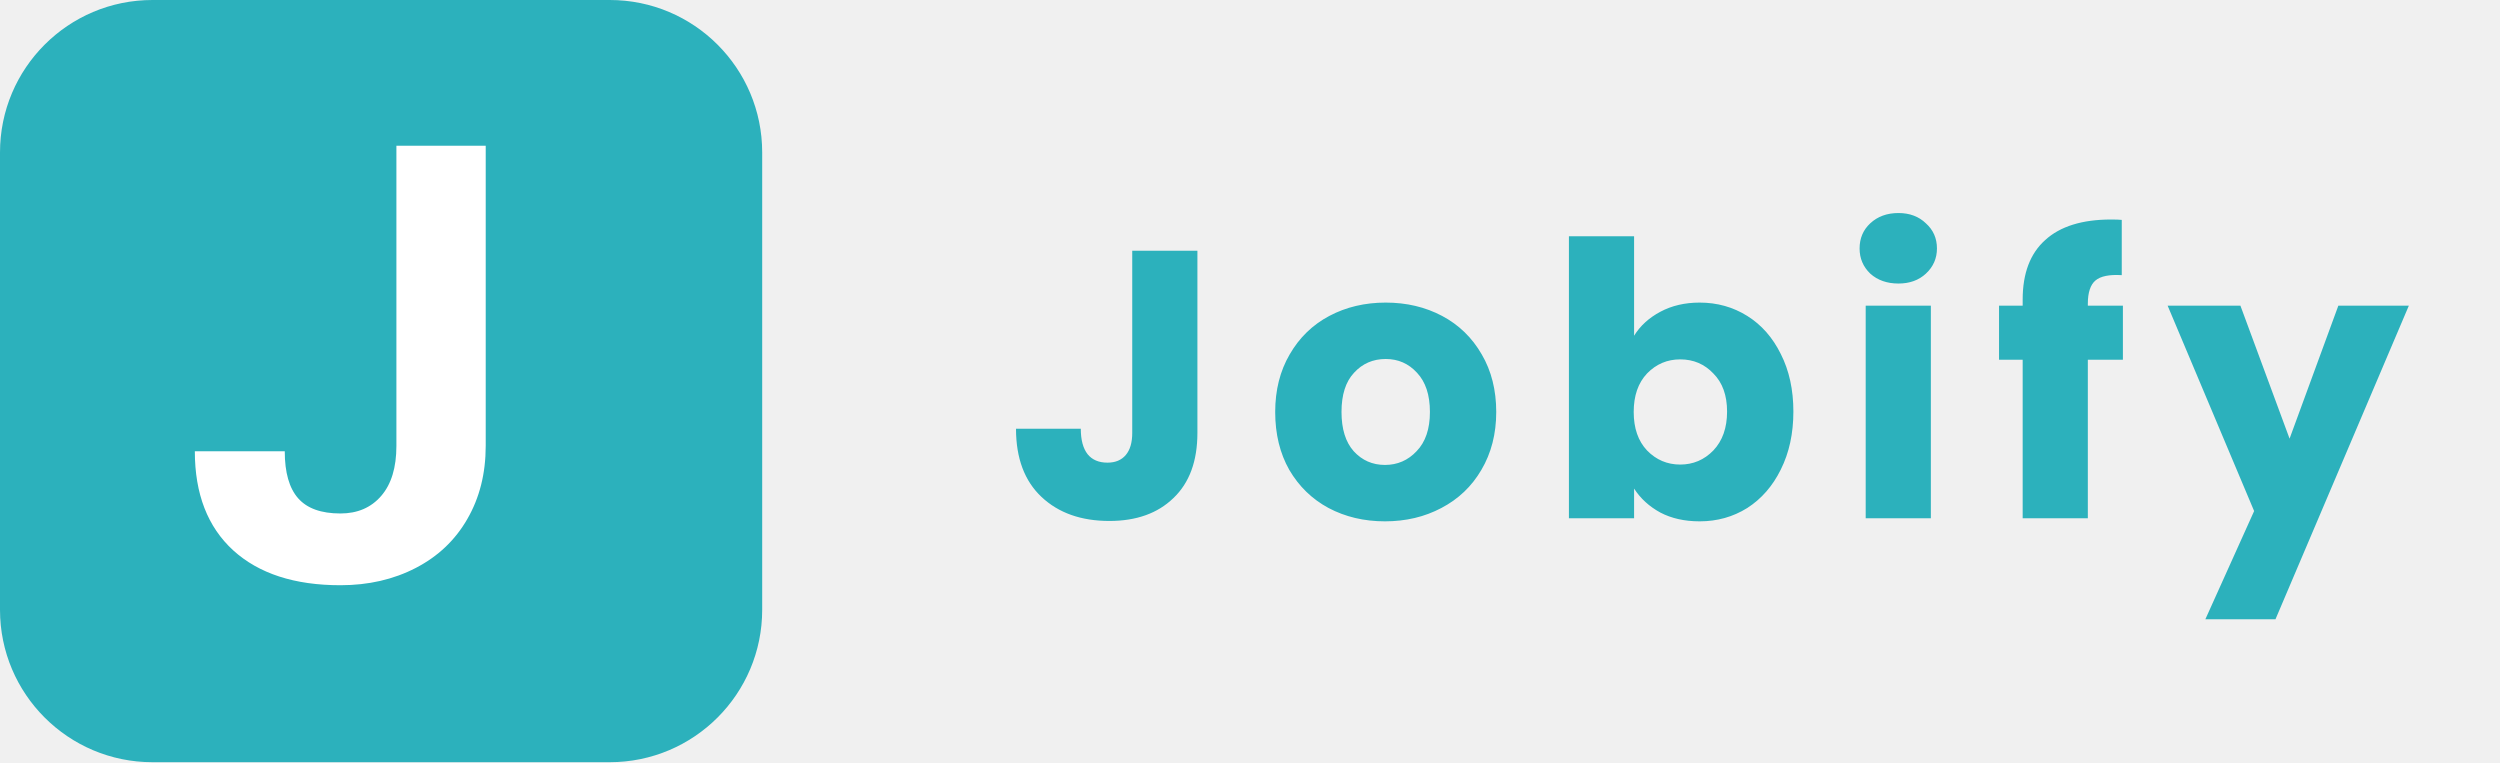
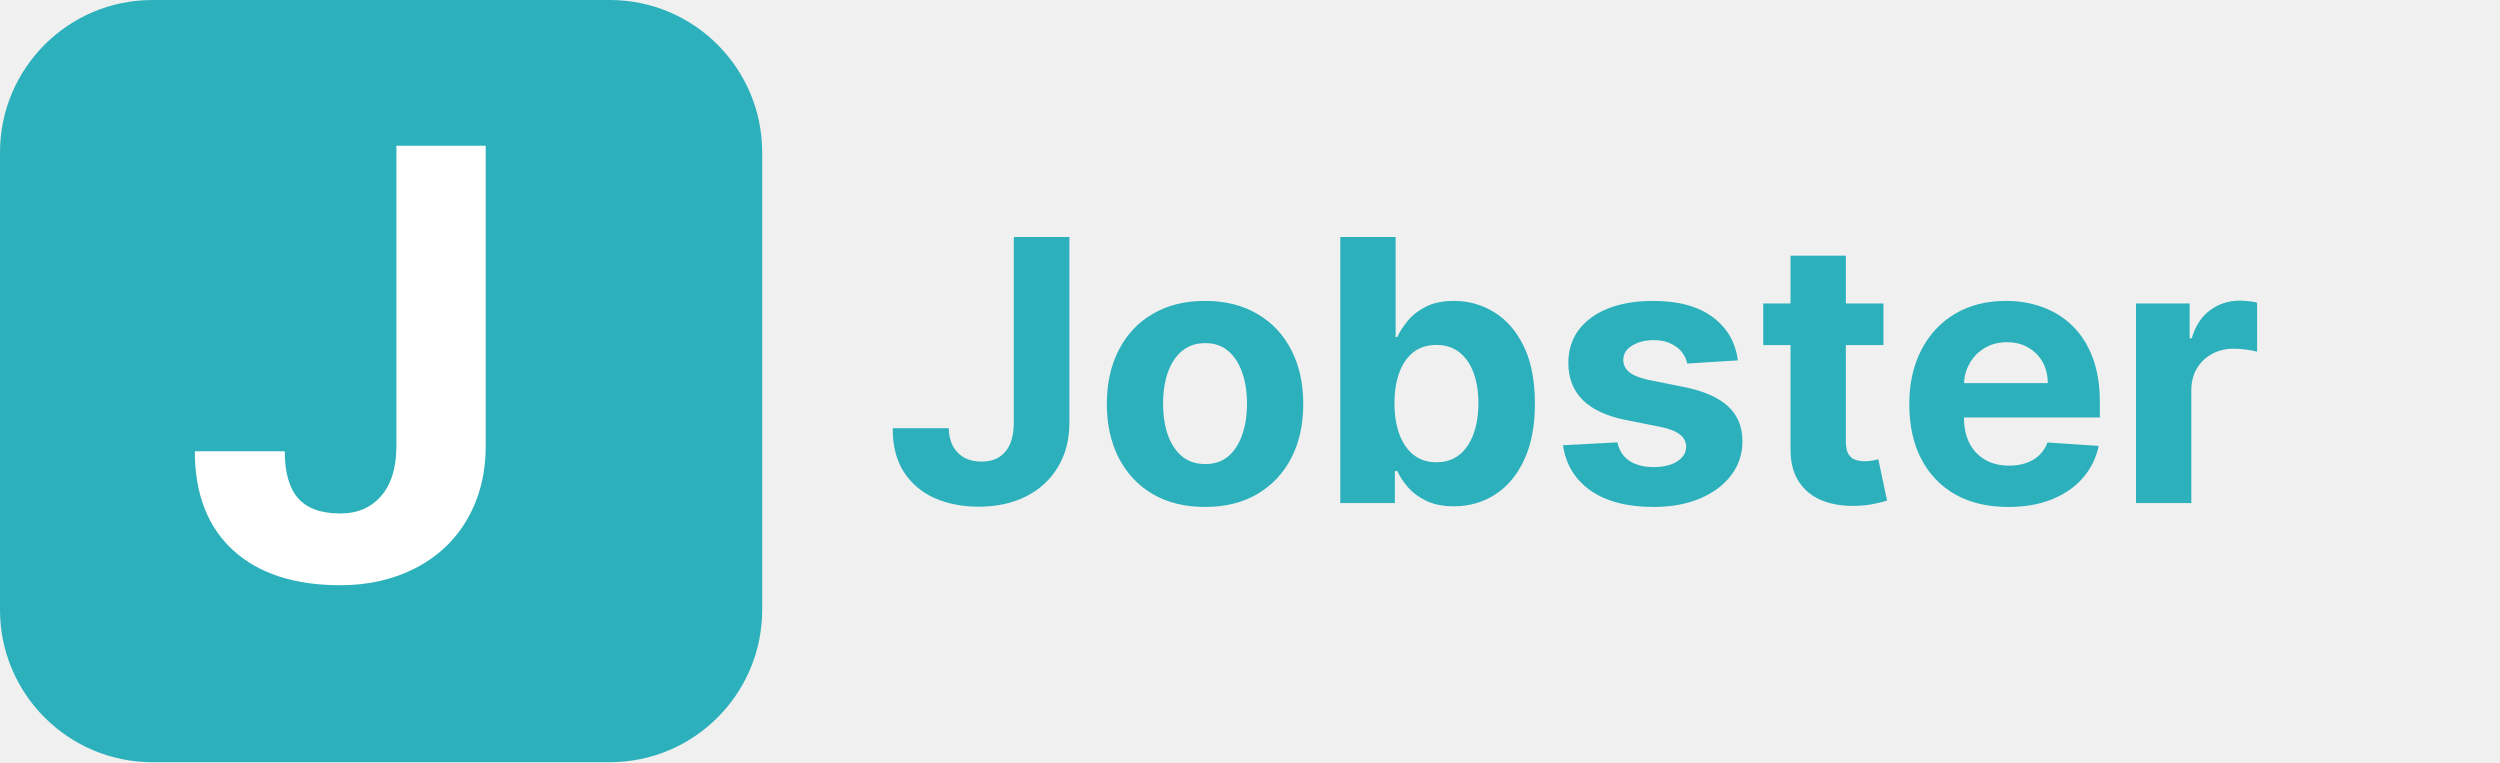
<svg xmlns="http://www.w3.org/2000/svg" width="164" height="50" viewBox="0 0 164 50" fill="none">
-   <path d="M78.55 16.45V28.4C78.55 30.25 78.025 31.675 76.975 32.675C75.942 33.675 74.542 34.175 72.775 34.175C70.925 34.175 69.442 33.65 68.325 32.6C67.208 31.55 66.65 30.058 66.65 28.125H70.9C70.9 28.858 71.05 29.417 71.35 29.8C71.65 30.167 72.083 30.35 72.65 30.35C73.167 30.35 73.567 30.183 73.85 29.85C74.133 29.517 74.275 29.033 74.275 28.4V16.45H78.55ZM90.853 34.2C89.487 34.2 88.253 33.908 87.153 33.325C86.07 32.742 85.212 31.908 84.578 30.825C83.962 29.742 83.653 28.475 83.653 27.025C83.653 25.592 83.97 24.333 84.603 23.25C85.237 22.15 86.103 21.308 87.203 20.725C88.303 20.142 89.537 19.85 90.903 19.85C92.27 19.85 93.503 20.142 94.603 20.725C95.703 21.308 96.57 22.15 97.203 23.25C97.837 24.333 98.153 25.592 98.153 27.025C98.153 28.458 97.828 29.725 97.178 30.825C96.545 31.908 95.67 32.742 94.553 33.325C93.453 33.908 92.22 34.2 90.853 34.2ZM90.853 30.5C91.67 30.5 92.362 30.2 92.928 29.6C93.511 29 93.803 28.142 93.803 27.025C93.803 25.908 93.52 25.05 92.953 24.45C92.403 23.85 91.72 23.55 90.903 23.55C90.07 23.55 89.378 23.85 88.828 24.45C88.278 25.033 88.003 25.892 88.003 27.025C88.003 28.142 88.27 29 88.803 29.6C89.353 30.2 90.037 30.5 90.853 30.5ZM107.196 22.025C107.596 21.375 108.171 20.85 108.921 20.45C109.671 20.05 110.529 19.85 111.496 19.85C112.646 19.85 113.688 20.142 114.621 20.725C115.554 21.308 116.288 22.142 116.821 23.225C117.371 24.308 117.646 25.567 117.646 27C117.646 28.433 117.371 29.7 116.821 30.8C116.288 31.883 115.554 32.725 114.621 33.325C113.688 33.908 112.646 34.2 111.496 34.2C110.513 34.2 109.654 34.008 108.921 33.625C108.188 33.225 107.613 32.7 107.196 32.05V34H102.921V15.5H107.196V22.025ZM113.296 27C113.296 25.933 112.996 25.1 112.396 24.5C111.813 23.883 111.088 23.575 110.221 23.575C109.371 23.575 108.646 23.883 108.046 24.5C107.463 25.117 107.171 25.958 107.171 27.025C107.171 28.092 107.463 28.933 108.046 29.55C108.646 30.167 109.371 30.475 110.221 30.475C111.071 30.475 111.796 30.167 112.396 29.55C112.996 28.917 113.296 28.067 113.296 27ZM124.539 18.6C123.789 18.6 123.172 18.383 122.689 17.95C122.222 17.5 121.989 16.95 121.989 16.3C121.989 15.633 122.222 15.083 122.689 14.65C123.172 14.2 123.789 13.975 124.539 13.975C125.272 13.975 125.872 14.2 126.339 14.65C126.822 15.083 127.064 15.633 127.064 16.3C127.064 16.95 126.822 17.5 126.339 17.95C125.872 18.383 125.272 18.6 124.539 18.6ZM126.664 20.05V34H122.389V20.05H126.664ZM139.262 23.6H136.962V34H132.687V23.6H131.137V20.05H132.687V19.65C132.687 17.933 133.179 16.633 134.162 15.75C135.145 14.85 136.587 14.4 138.487 14.4C138.804 14.4 139.037 14.408 139.187 14.425V18.05C138.37 18 137.795 18.117 137.462 18.4C137.129 18.683 136.962 19.192 136.962 19.925V20.05H139.262V23.6ZM158.021 20.05L149.271 40.625H144.671L147.871 33.525L142.196 20.05H146.971L150.196 28.775L153.396 20.05H158.021Z" fill="#2CB1BC" />
-   <rect width="50" height="50" rx="10" fill="#2CB1BC" />
+   <path d="M40 0H10C4.477 0 0 4.477 0 10V40C0 45.523 4.477 50 10 50H40C45.523 50 50 45.523 50 40V10C50 4.477 45.523 0 40 0Z" fill="#2CB1BC" />
  <path d="M26.004 9.562H31.863V29.25C31.863 31.06 31.46 32.661 30.652 34.055C29.858 35.435 28.732 36.503 27.273 37.258C25.815 38.013 24.168 38.391 22.332 38.391C19.324 38.391 16.98 37.629 15.301 36.105C13.621 34.569 12.781 32.401 12.781 29.602H18.68C18.68 30.995 18.973 32.023 19.559 32.688C20.145 33.352 21.069 33.684 22.332 33.684C23.452 33.684 24.344 33.3 25.008 32.531C25.672 31.763 26.004 30.669 26.004 29.25V9.562Z" fill="white" />
+   <path d="M66.506 15.546H70.153V27.716C70.153 28.841 69.901 29.818 69.395 30.648C68.895 31.477 68.199 32.117 67.307 32.565C66.415 33.014 65.378 33.239 64.196 33.239C63.145 33.239 62.19 33.054 61.332 32.685C60.48 32.31 59.804 31.741 59.304 30.98C58.804 30.213 58.557 29.25 58.562 28.091H62.236C62.247 28.551 62.341 28.946 62.517 29.276C62.699 29.599 62.946 29.849 63.258 30.026C63.577 30.196 63.952 30.281 64.383 30.281C64.838 30.281 65.222 30.185 65.534 29.991C65.852 29.793 66.094 29.503 66.258 29.122C66.423 28.741 66.506 28.273 66.506 27.716V15.546ZM79.051 33.256C77.727 33.256 76.582 32.974 75.617 32.412C74.656 31.844 73.915 31.054 73.392 30.043C72.869 29.026 72.608 27.847 72.608 26.506C72.608 25.153 72.869 23.972 73.392 22.96C73.915 21.943 74.656 21.153 75.617 20.591C76.582 20.023 77.727 19.739 79.051 19.739C80.375 19.739 81.517 20.023 82.477 20.591C83.443 21.153 84.188 21.943 84.71 22.96C85.233 23.972 85.494 25.153 85.494 26.506C85.494 27.847 85.233 29.026 84.71 30.043C84.188 31.054 83.443 31.844 82.477 32.412C81.517 32.974 80.375 33.256 79.051 33.256ZM79.068 30.443C79.671 30.443 80.173 30.273 80.577 29.932C80.98 29.585 81.284 29.114 81.489 28.517C81.699 27.921 81.804 27.241 81.804 26.48C81.804 25.719 81.699 25.04 81.489 24.443C81.284 23.847 80.98 23.375 80.577 23.028C80.173 22.682 79.671 22.509 79.068 22.509C78.46 22.509 77.949 22.682 77.534 23.028C77.125 23.375 76.815 23.847 76.605 24.443C76.401 25.04 76.298 25.719 76.298 26.48C76.298 27.241 76.401 27.921 76.605 28.517C76.815 29.114 77.125 29.585 77.534 29.932C77.949 30.273 78.46 30.443 79.068 30.443ZM87.923 33V15.546H91.554V22.108H91.665C91.824 21.756 92.054 21.398 92.355 21.034C92.662 20.665 93.06 20.358 93.548 20.114C94.043 19.864 94.656 19.739 95.389 19.739C96.344 19.739 97.224 19.989 98.031 20.489C98.838 20.983 99.483 21.73 99.966 22.73C100.449 23.724 100.69 24.972 100.69 26.472C100.69 27.932 100.455 29.165 99.983 30.171C99.517 31.171 98.881 31.929 98.074 32.446C97.273 32.957 96.375 33.213 95.381 33.213C94.676 33.213 94.077 33.097 93.582 32.864C93.094 32.631 92.693 32.338 92.381 31.986C92.068 31.628 91.829 31.267 91.665 30.903H91.503V33H87.923ZM91.477 26.454C91.477 27.233 91.585 27.912 91.801 28.491C92.017 29.071 92.329 29.523 92.739 29.847C93.148 30.165 93.645 30.324 94.23 30.324C94.821 30.324 95.321 30.162 95.73 29.838C96.139 29.509 96.449 29.054 96.659 28.474C96.875 27.889 96.983 27.216 96.983 26.454C96.983 25.699 96.878 25.034 96.668 24.46C96.457 23.886 96.148 23.438 95.739 23.114C95.329 22.79 94.827 22.628 94.23 22.628C93.639 22.628 93.139 22.784 92.73 23.097C92.327 23.409 92.017 23.852 91.801 24.426C91.585 25 91.477 25.676 91.477 26.454ZM114.005 23.642L110.681 23.847C110.624 23.562 110.502 23.307 110.315 23.079C110.127 22.847 109.88 22.662 109.573 22.526C109.272 22.384 108.911 22.312 108.491 22.312C107.928 22.312 107.454 22.432 107.067 22.671C106.681 22.903 106.488 23.216 106.488 23.608C106.488 23.921 106.613 24.185 106.863 24.401C107.113 24.616 107.542 24.79 108.15 24.921L110.519 25.398C111.792 25.659 112.741 26.079 113.366 26.659C113.991 27.239 114.303 28 114.303 28.943C114.303 29.801 114.05 30.554 113.545 31.202C113.045 31.849 112.357 32.355 111.482 32.719C110.613 33.077 109.61 33.256 108.474 33.256C106.741 33.256 105.36 32.895 104.332 32.173C103.309 31.446 102.71 30.457 102.533 29.207L106.104 29.02C106.212 29.548 106.474 29.952 106.888 30.23C107.303 30.503 107.835 30.639 108.482 30.639C109.119 30.639 109.63 30.517 110.016 30.273C110.408 30.023 110.607 29.702 110.613 29.31C110.607 28.98 110.468 28.71 110.195 28.5C109.923 28.284 109.502 28.119 108.934 28.006L106.667 27.554C105.388 27.298 104.437 26.855 103.812 26.224C103.192 25.594 102.883 24.79 102.883 23.812C102.883 22.972 103.11 22.247 103.565 21.639C104.025 21.031 104.67 20.562 105.499 20.233C106.335 19.903 107.312 19.739 108.431 19.739C110.085 19.739 111.386 20.088 112.335 20.787C113.289 21.486 113.846 22.438 114.005 23.642ZM123.553 19.909V22.636H115.669V19.909H123.553ZM117.459 16.773H121.089V28.977C121.089 29.312 121.141 29.574 121.243 29.761C121.345 29.943 121.487 30.071 121.669 30.145C121.857 30.219 122.072 30.256 122.317 30.256C122.487 30.256 122.658 30.241 122.828 30.213C122.999 30.179 123.129 30.153 123.22 30.136L123.791 32.838C123.609 32.895 123.354 32.96 123.024 33.034C122.695 33.114 122.294 33.162 121.822 33.179C120.947 33.213 120.18 33.097 119.521 32.83C118.868 32.562 118.359 32.148 117.996 31.585C117.632 31.023 117.453 30.312 117.459 29.454V16.773ZM131.743 33.256C130.396 33.256 129.237 32.983 128.266 32.438C127.3 31.886 126.555 31.108 126.033 30.102C125.51 29.091 125.249 27.895 125.249 26.514C125.249 25.168 125.51 23.986 126.033 22.969C126.555 21.952 127.291 21.159 128.24 20.591C129.195 20.023 130.314 19.739 131.598 19.739C132.462 19.739 133.266 19.878 134.01 20.156C134.76 20.429 135.413 20.841 135.97 21.392C136.533 21.943 136.97 22.636 137.283 23.472C137.595 24.301 137.751 25.273 137.751 26.386V27.384H126.697V25.134H134.334C134.334 24.611 134.22 24.148 133.993 23.744C133.766 23.341 133.45 23.026 133.047 22.798C132.649 22.565 132.186 22.449 131.658 22.449C131.107 22.449 130.618 22.577 130.192 22.832C129.771 23.082 129.442 23.421 129.203 23.847C128.964 24.267 128.842 24.736 128.837 25.253V27.392C128.837 28.04 128.956 28.599 129.195 29.071C129.439 29.543 129.783 29.906 130.226 30.162C130.669 30.418 131.195 30.546 131.803 30.546C132.206 30.546 132.575 30.489 132.911 30.375C133.246 30.261 133.533 30.091 133.771 29.864C134.01 29.636 134.192 29.358 134.317 29.028L137.675 29.25C137.504 30.057 137.155 30.761 136.626 31.364C136.104 31.96 135.428 32.426 134.598 32.761C133.774 33.091 132.822 33.256 131.743 33.256ZM140.121 33V19.909H143.641V22.193H143.777C144.016 21.381 144.416 20.767 144.979 20.352C145.541 19.932 146.189 19.722 146.922 19.722C147.104 19.722 147.3 19.733 147.51 19.756C147.72 19.778 147.905 19.81 148.064 19.849V23.071C147.893 23.02 147.658 22.974 147.357 22.935C147.055 22.895 146.78 22.875 146.53 22.875C145.996 22.875 145.518 22.991 145.098 23.224C144.683 23.452 144.354 23.77 144.109 24.179C143.871 24.588 143.751 25.06 143.751 25.594V33H140.121Z" fill="#2CB1BC" />
</svg>
